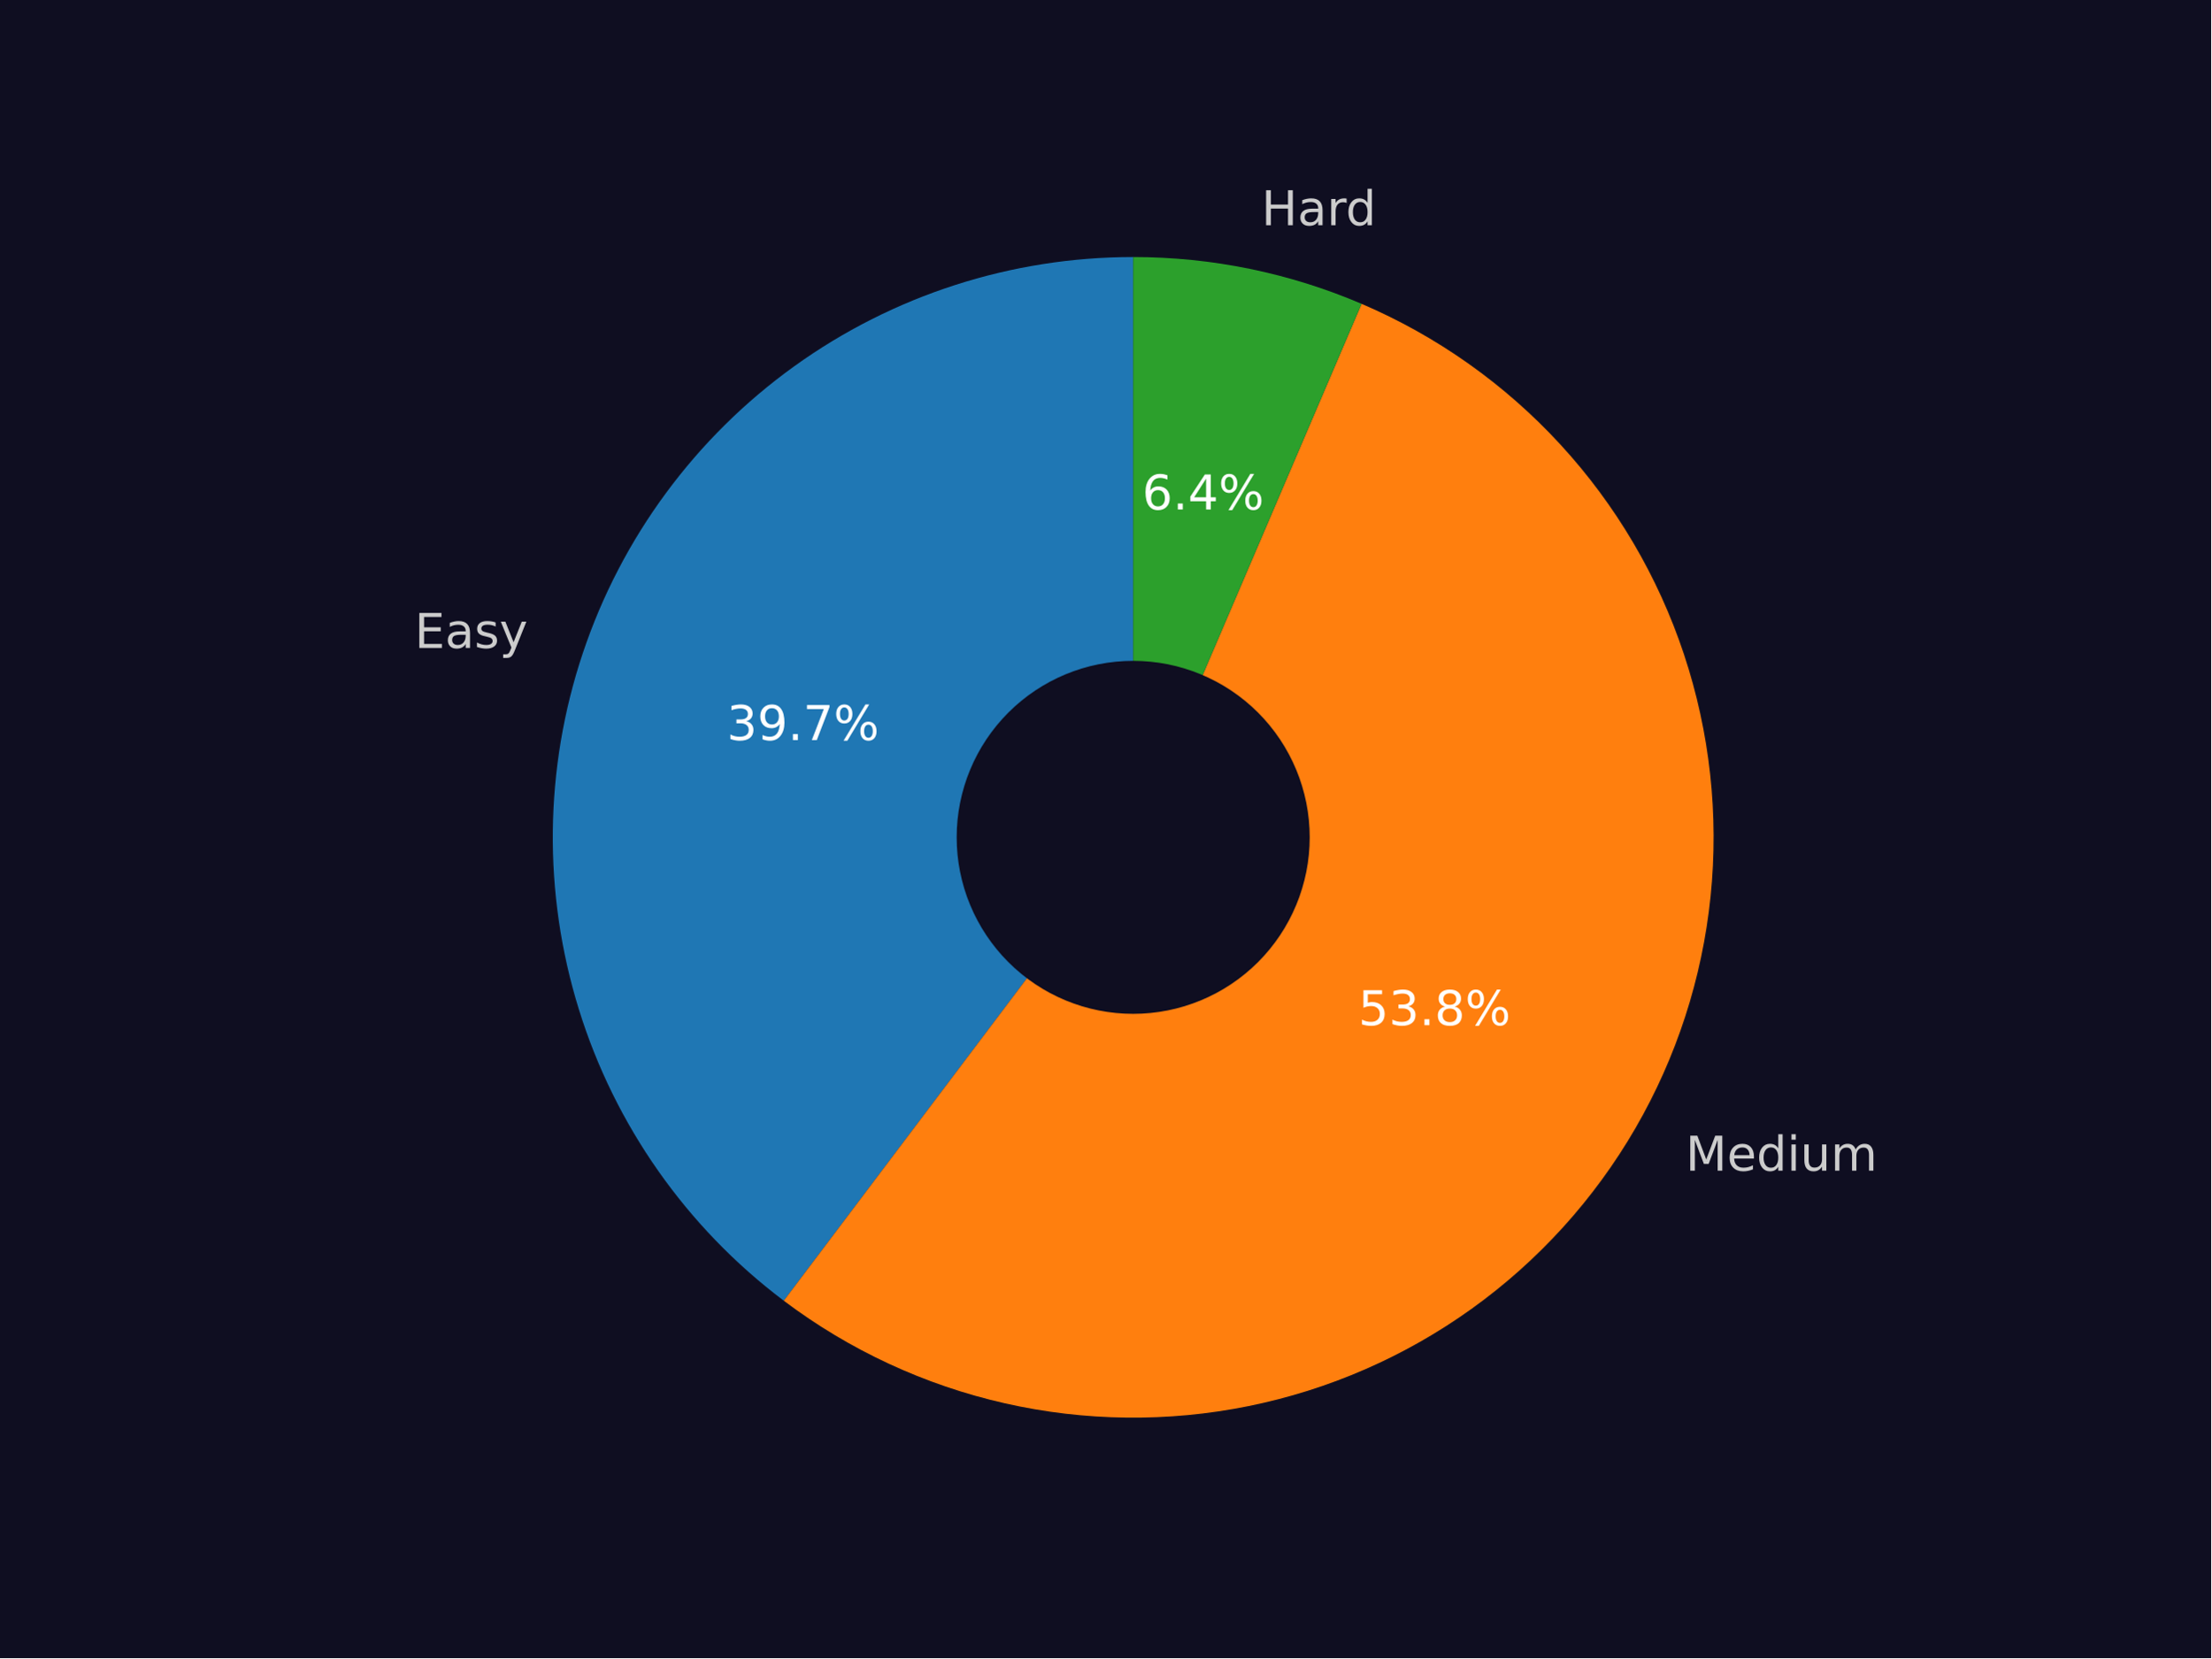
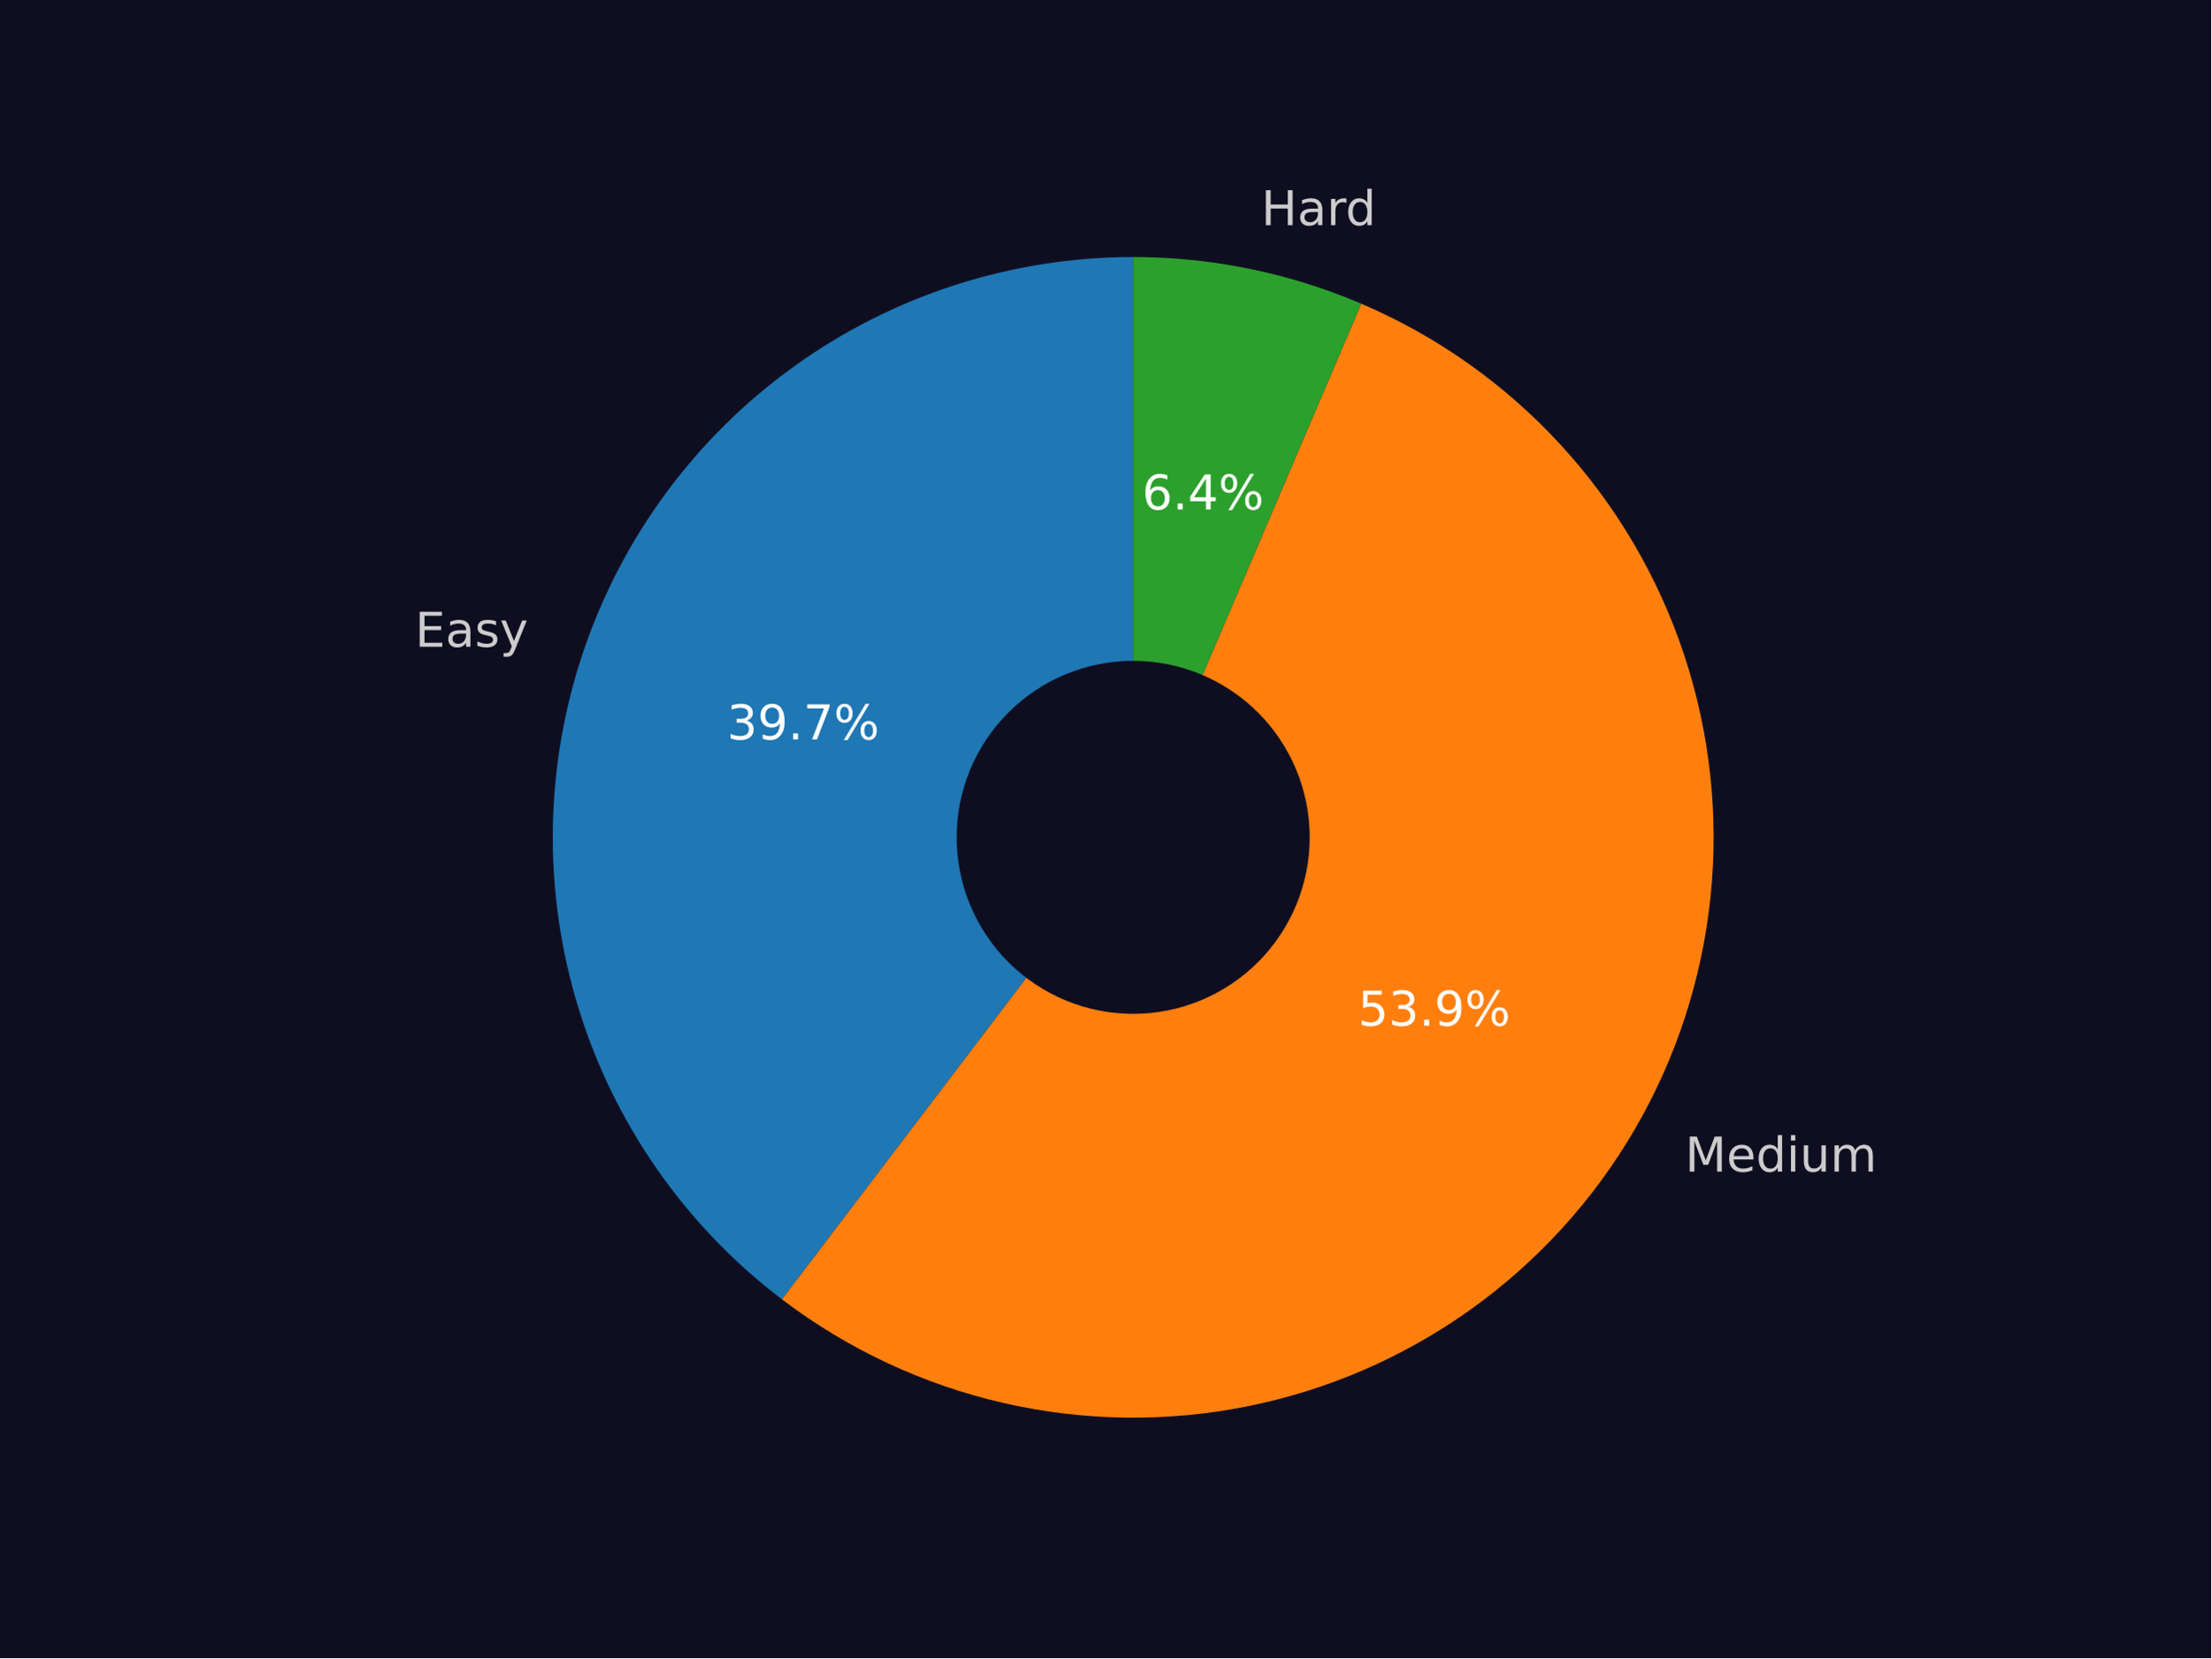
<svg xmlns="http://www.w3.org/2000/svg" xmlns:xlink="http://www.w3.org/1999/xlink" width="460.8pt" height="345.6pt" viewBox="0 0 460.8 345.6" version="1.1">
  <defs>
    <style type="text/css">*{stroke-linejoin: round; stroke-linecap: butt}</style>
  </defs>
  <g id="figure_1">
    <g id="patch_1">
      <path d="M 0 345.6  L 460.8 345.6  L 460.8 0  L 0 0  z " style="fill: #0f0e21" />
    </g>
    <g id="axes_1">
      <g id="patch_2">
-         <path d="M 236.16 53.568  C 210.803 53.568 186.076 61.541 165.496 76.355  C 144.916 91.168 129.506 112.084 121.456 136.13  C 113.407 160.175 113.118 186.153 120.632 210.372  C 128.146 234.59 143.088 255.843 163.335 271.109  L 236.16 174.528  z " style="fill: #1f77b4" />
+         <path d="M 236.16 53.568  C 210.843 53.568 186.154 61.516 165.592 76.286  C 145.03 91.055 129.615 111.914 121.531 135.905  C 113.448 159.897 113.097 185.831 120.528 210.033  C 127.959 234.234 142.803 255.503 162.958 270.823  L 236.16 174.528  z " style="fill: #1f77b4" />
      </g>
      <g id="patch_3">
-         <path d="M 163.335 271.109  C 177 281.413 192.698 288.701 209.389 292.488  C 226.079 296.276 243.385 296.479 260.16 293.083  C 276.934 289.687 292.799 282.77 306.702 272.788  C 320.605 262.807 332.233 249.988 340.814 235.18  C 349.396 220.372 354.738 203.91 356.487 186.885  C 358.235 169.86 356.35 152.656 350.957 136.413  C 345.564 120.17 336.785 105.255 325.201 92.656  C 313.616 80.057 299.489 70.06 283.755 63.325  L 236.16 174.528  z " style="fill: #ff7f0e" />
+         <path d="M 162.958 270.823  C 176.601 281.195 192.294 288.549 208.995 292.398  C 225.695 296.247 243.024 296.503 259.831 293.149  C 276.637 289.796 292.541 282.908 306.485 272.944  C 320.429 262.98 332.097 250.165 340.715 235.352  C 349.333 220.538 354.704 204.06 356.473 187.014  C 358.243 169.967 356.369 152.738 350.977 136.47  C 345.584 120.203 336.796 105.265 325.195 92.65  C 313.594 80.035 299.444 70.029 283.684 63.295  L 236.16 174.528  z " style="fill: #ff7f0e" />
      </g>
      <g id="patch_4">
-         <path d="M 283.755 63.325  C 276.253 60.115 268.446 57.671 260.452 56.032  C 252.458 54.394 244.319 53.568 236.16 53.568  L 236.16 174.528  z " style="fill: #2ca02c" />
+         <path d="M 283.684 63.295  C 276.192 60.094 268.396 57.658 260.415 56.025  C 252.433 54.391 244.307 53.568 236.16 53.568  L 236.16 174.528  z " style="fill: #2ca02c" />
      </g>
      <g id="patch_5">
-         <path d="M 236.16 210.816  C 245.783 210.816 255.014 206.993 261.819 200.188  C 268.624 193.383 272.448 184.152 272.448 174.528  C 272.448 164.904 268.624 155.674 261.819 148.869  C 255.014 142.064 245.783 138.24 236.16 138.24  C 226.536 138.24 217.305 142.064 210.5 148.869  C 203.695 155.674 199.872 164.904 199.872 174.528  C 199.872 184.152 203.695 193.383 210.5 200.188  C 217.305 206.993 226.536 210.816 236.16 210.816  z " clip-path="url(#p4c043216f5)" style="fill: #0f0e21; stroke: #0f0e21; stroke-linejoin: miter" />
+         <path d="M 236.16 210.816  C 245.783 210.816 255.014 206.993 261.819 200.188  C 268.624 193.383 272.448 184.152 272.448 174.528  C 272.448 164.904 268.624 155.674 261.819 148.869  C 255.014 142.064 245.783 138.24 236.16 138.24  C 226.536 138.24 217.305 142.064 210.5 148.869  C 203.695 155.674 199.872 164.904 199.872 174.528  C 199.872 184.152 203.695 193.383 210.5 200.188  C 217.305 206.993 226.536 210.816 236.16 210.816  z " clip-path="url(#p6e7cc6efd9)" style="fill: #0f0e21; stroke: #0f0e21; stroke-linejoin: miter" />
      </g>
      <g id="matplotlib.axis_1" />
      <g id="matplotlib.axis_2" />
      <g id="text_1">
-         <g style="fill: #cccccc" transform="translate(86.41075 135.0491) scale(0.1 -0.1)">
+         <g style="fill: #cccccc" transform="translate(86.4936 134.8024) scale(0.1 -0.1)">
          <defs>
            <path id="DejaVuSans-45" d="M 628 4666  L 3578 4666  L 3578 4134  L 1259 4134  L 1259 2753  L 3481 2753  L 3481 2222  L 1259 2222  L 1259 531  L 3634 531  L 3634 0  L 628 0  L 628 4666  z " transform="scale(0.015625)" />
            <path id="DejaVuSans-61" d="M 2194 1759  Q 1497 1759 1228 1600  Q 959 1441 959 1056  Q 959 750 1161 570  Q 1363 391 1709 391  Q 2188 391 2477 730  Q 2766 1069 2766 1631  L 2766 1759  L 2194 1759  z M 3341 1997  L 3341 0  L 2766 0  L 2766 531  Q 2569 213 2275 61  Q 1981 -91 1556 -91  Q 1019 -91 701 211  Q 384 513 384 1019  Q 384 1609 779 1909  Q 1175 2209 1959 2209  L 2766 2209  L 2766 2266  Q 2766 2663 2505 2880  Q 2244 3097 1772 3097  Q 1472 3097 1187 3025  Q 903 2953 641 2809  L 641 3341  Q 956 3463 1253 3523  Q 1550 3584 1831 3584  Q 2591 3584 2966 3190  Q 3341 2797 3341 1997  z " transform="scale(0.015625)" />
            <path id="DejaVuSans-73" d="M 2834 3397  L 2834 2853  Q 2591 2978 2328 3040  Q 2066 3103 1784 3103  Q 1356 3103 1142 2972  Q 928 2841 928 2578  Q 928 2378 1081 2264  Q 1234 2150 1697 2047  L 1894 2003  Q 2506 1872 2764 1633  Q 3022 1394 3022 966  Q 3022 478 2636 193  Q 2250 -91 1575 -91  Q 1294 -91 989 -36  Q 684 19 347 128  L 347 722  Q 666 556 975 473  Q 1284 391 1588 391  Q 1994 391 2212 530  Q 2431 669 2431 922  Q 2431 1156 2273 1281  Q 2116 1406 1581 1522  L 1381 1569  Q 847 1681 609 1914  Q 372 2147 372 2553  Q 372 3047 722 3315  Q 1072 3584 1716 3584  Q 2034 3584 2315 3537  Q 2597 3491 2834 3397  z " transform="scale(0.015625)" />
            <path id="DejaVuSans-79" d="M 2059 -325  Q 1816 -950 1584 -1140  Q 1353 -1331 966 -1331  L 506 -1331  L 506 -850  L 844 -850  Q 1081 -850 1212 -737  Q 1344 -625 1503 -206  L 1606 56  L 191 3500  L 800 3500  L 1894 763  L 2988 3500  L 3597 3500  L 2059 -325  z " transform="scale(0.015625)" />
          </defs>
          <use xlink:href="#DejaVuSans-45" />
          <use xlink:href="#DejaVuSans-61" transform="translate(63.18359 0)" />
          <use xlink:href="#DejaVuSans-73" transform="translate(124.4629 0)" />
          <use xlink:href="#DejaVuSans-79" transform="translate(176.5625 0)" />
        </g>
      </g>
      <g id="text_2">
-         <g style="fill: #ffffff" transform="translate(151.4539 154.2483) scale(0.1 -0.1)">
+         <g style="fill: #ffffff" transform="translate(151.4991 154.1138) scale(0.1 -0.1)">
          <defs>
            <path id="DejaVuSans-33" d="M 2597 2516  Q 3050 2419 3304 2112  Q 3559 1806 3559 1356  Q 3559 666 3084 287  Q 2609 -91 1734 -91  Q 1441 -91 1130 -33  Q 819 25 488 141  L 488 750  Q 750 597 1062 519  Q 1375 441 1716 441  Q 2309 441 2620 675  Q 2931 909 2931 1356  Q 2931 1769 2642 2001  Q 2353 2234 1838 2234  L 1294 2234  L 1294 2753  L 1863 2753  Q 2328 2753 2575 2939  Q 2822 3125 2822 3475  Q 2822 3834 2567 4026  Q 2313 4219 1838 4219  Q 1578 4219 1281 4162  Q 984 4106 628 3988  L 628 4550  Q 988 4650 1302 4700  Q 1616 4750 1894 4750  Q 2613 4750 3031 4423  Q 3450 4097 3450 3541  Q 3450 3153 3228 2886  Q 3006 2619 2597 2516  z " transform="scale(0.015625)" />
            <path id="DejaVuSans-39" d="M 703 97  L 703 672  Q 941 559 1184 500  Q 1428 441 1663 441  Q 2288 441 2617 861  Q 2947 1281 2994 2138  Q 2813 1869 2534 1725  Q 2256 1581 1919 1581  Q 1219 1581 811 2004  Q 403 2428 403 3163  Q 403 3881 828 4315  Q 1253 4750 1959 4750  Q 2769 4750 3195 4129  Q 3622 3509 3622 2328  Q 3622 1225 3098 567  Q 2575 -91 1691 -91  Q 1453 -91 1209 -44  Q 966 3 703 97  z M 1959 2075  Q 2384 2075 2632 2365  Q 2881 2656 2881 3163  Q 2881 3666 2632 3958  Q 2384 4250 1959 4250  Q 1534 4250 1286 3958  Q 1038 3666 1038 3163  Q 1038 2656 1286 2365  Q 1534 2075 1959 2075  z " transform="scale(0.015625)" />
            <path id="DejaVuSans-2e" d="M 684 794  L 1344 794  L 1344 0  L 684 0  L 684 794  z " transform="scale(0.015625)" />
            <path id="DejaVuSans-37" d="M 525 4666  L 3525 4666  L 3525 4397  L 1831 0  L 1172 0  L 2766 4134  L 525 4134  L 525 4666  z " transform="scale(0.015625)" />
            <path id="DejaVuSans-25" d="M 4653 2053  Q 4381 2053 4226 1822  Q 4072 1591 4072 1178  Q 4072 772 4226 539  Q 4381 306 4653 306  Q 4919 306 5073 539  Q 5228 772 5228 1178  Q 5228 1588 5073 1820  Q 4919 2053 4653 2053  z M 4653 2450  Q 5147 2450 5437 2106  Q 5728 1763 5728 1178  Q 5728 594 5436 251  Q 5144 -91 4653 -91  Q 4153 -91 3862 251  Q 3572 594 3572 1178  Q 3572 1766 3864 2108  Q 4156 2450 4653 2450  z M 1428 4353  Q 1159 4353 1004 4120  Q 850 3888 850 3481  Q 850 3069 1003 2837  Q 1156 2606 1428 2606  Q 1700 2606 1854 2837  Q 2009 3069 2009 3481  Q 2009 3884 1853 4118  Q 1697 4353 1428 4353  z M 4250 4750  L 4750 4750  L 1831 -91  L 1331 -91  L 4250 4750  z M 1428 4750  Q 1922 4750 2215 4408  Q 2509 4066 2509 3481  Q 2509 2891 2217 2550  Q 1925 2209 1428 2209  Q 931 2209 642 2551  Q 353 2894 353 3481  Q 353 4063 643 4406  Q 934 4750 1428 4750  z " transform="scale(0.015625)" />
          </defs>
          <use xlink:href="#DejaVuSans-33" />
          <use xlink:href="#DejaVuSans-39" transform="translate(63.62305 0)" />
          <use xlink:href="#DejaVuSans-2e" transform="translate(127.2461 0)" />
          <use xlink:href="#DejaVuSans-37" transform="translate(159.0332 0)" />
          <use xlink:href="#DejaVuSans-25" transform="translate(222.6562 0)" />
        </g>
      </g>
      <g id="text_3">
-         <g style="fill: #cccccc" transform="translate(351.28 244.0048) scale(0.1 -0.1)">
+         <g style="fill: #cccccc" transform="translate(351.1705 244.1934) scale(0.1 -0.1)">
          <defs>
            <path id="DejaVuSans-4d" d="M 628 4666  L 1569 4666  L 2759 1491  L 3956 4666  L 4897 4666  L 4897 0  L 4281 0  L 4281 4097  L 3078 897  L 2444 897  L 1241 4097  L 1241 0  L 628 0  L 628 4666  z " transform="scale(0.015625)" />
            <path id="DejaVuSans-65" d="M 3597 1894  L 3597 1613  L 953 1613  Q 991 1019 1311 708  Q 1631 397 2203 397  Q 2534 397 2845 478  Q 3156 559 3463 722  L 3463 178  Q 3153 47 2828 -22  Q 2503 -91 2169 -91  Q 1331 -91 842 396  Q 353 884 353 1716  Q 353 2575 817 3079  Q 1281 3584 2069 3584  Q 2775 3584 3186 3129  Q 3597 2675 3597 1894  z M 3022 2063  Q 3016 2534 2758 2815  Q 2500 3097 2075 3097  Q 1594 3097 1305 2825  Q 1016 2553 972 2059  L 3022 2063  z " transform="scale(0.015625)" />
            <path id="DejaVuSans-64" d="M 2906 2969  L 2906 4863  L 3481 4863  L 3481 0  L 2906 0  L 2906 525  Q 2725 213 2448 61  Q 2172 -91 1784 -91  Q 1150 -91 751 415  Q 353 922 353 1747  Q 353 2572 751 3078  Q 1150 3584 1784 3584  Q 2172 3584 2448 3432  Q 2725 3281 2906 2969  z M 947 1747  Q 947 1113 1208 752  Q 1469 391 1925 391  Q 2381 391 2643 752  Q 2906 1113 2906 1747  Q 2906 2381 2643 2742  Q 2381 3103 1925 3103  Q 1469 3103 1208 2742  Q 947 2381 947 1747  z " transform="scale(0.015625)" />
            <path id="DejaVuSans-69" d="M 603 3500  L 1178 3500  L 1178 0  L 603 0  L 603 3500  z M 603 4863  L 1178 4863  L 1178 4134  L 603 4134  L 603 4863  z " transform="scale(0.015625)" />
            <path id="DejaVuSans-75" d="M 544 1381  L 544 3500  L 1119 3500  L 1119 1403  Q 1119 906 1312 657  Q 1506 409 1894 409  Q 2359 409 2629 706  Q 2900 1003 2900 1516  L 2900 3500  L 3475 3500  L 3475 0  L 2900 0  L 2900 538  Q 2691 219 2414 64  Q 2138 -91 1772 -91  Q 1169 -91 856 284  Q 544 659 544 1381  z M 1991 3584  L 1991 3584  z " transform="scale(0.015625)" />
            <path id="DejaVuSans-6d" d="M 3328 2828  Q 3544 3216 3844 3400  Q 4144 3584 4550 3584  Q 5097 3584 5394 3201  Q 5691 2819 5691 2113  L 5691 0  L 5113 0  L 5113 2094  Q 5113 2597 4934 2840  Q 4756 3084 4391 3084  Q 3944 3084 3684 2787  Q 3425 2491 3425 1978  L 3425 0  L 2847 0  L 2847 2094  Q 2847 2600 2669 2842  Q 2491 3084 2119 3084  Q 1678 3084 1418 2786  Q 1159 2488 1159 1978  L 1159 0  L 581 0  L 581 3500  L 1159 3500  L 1159 2956  Q 1356 3278 1631 3431  Q 1906 3584 2284 3584  Q 2666 3584 2933 3390  Q 3200 3197 3328 2828  z " transform="scale(0.015625)" />
          </defs>
          <use xlink:href="#DejaVuSans-4d" />
          <use xlink:href="#DejaVuSans-65" transform="translate(86.2793 0)" />
          <use xlink:href="#DejaVuSans-64" transform="translate(147.8027 0)" />
          <use xlink:href="#DejaVuSans-69" transform="translate(211.2793 0)" />
          <use xlink:href="#DejaVuSans-75" transform="translate(239.0625 0)" />
          <use xlink:href="#DejaVuSans-6d" transform="translate(302.4414 0)" />
        </g>
      </g>
      <g id="text_4">
-         <g style="fill: #ffffff" transform="translate(283.0689 213.6787) scale(0.1 -0.1)">
+         <g style="fill: #ffffff" transform="translate(283.0092 213.7816) scale(0.1 -0.1)">
          <defs>
            <path id="DejaVuSans-35" d="M 691 4666  L 3169 4666  L 3169 4134  L 1269 4134  L 1269 2991  Q 1406 3038 1543 3061  Q 1681 3084 1819 3084  Q 2600 3084 3056 2656  Q 3513 2228 3513 1497  Q 3513 744 3044 326  Q 2575 -91 1722 -91  Q 1428 -91 1123 -41  Q 819 9 494 109  L 494 744  Q 775 591 1075 516  Q 1375 441 1709 441  Q 2250 441 2565 725  Q 2881 1009 2881 1497  Q 2881 1984 2565 2268  Q 2250 2553 1709 2553  Q 1456 2553 1204 2497  Q 953 2441 691 2322  L 691 4666  z " transform="scale(0.015625)" />
-             <path id="DejaVuSans-38" d="M 2034 2216  Q 1584 2216 1326 1975  Q 1069 1734 1069 1313  Q 1069 891 1326 650  Q 1584 409 2034 409  Q 2484 409 2743 651  Q 3003 894 3003 1313  Q 3003 1734 2745 1975  Q 2488 2216 2034 2216  z M 1403 2484  Q 997 2584 770 2862  Q 544 3141 544 3541  Q 544 4100 942 4425  Q 1341 4750 2034 4750  Q 2731 4750 3128 4425  Q 3525 4100 3525 3541  Q 3525 3141 3298 2862  Q 3072 2584 2669 2484  Q 3125 2378 3379 2068  Q 3634 1759 3634 1313  Q 3634 634 3220 271  Q 2806 -91 2034 -91  Q 1263 -91 848 271  Q 434 634 434 1313  Q 434 1759 690 2068  Q 947 2378 1403 2484  z M 1172 3481  Q 1172 3119 1398 2916  Q 1625 2713 2034 2713  Q 2441 2713 2670 2916  Q 2900 3119 2900 3481  Q 2900 3844 2670 4047  Q 2441 4250 2034 4250  Q 1625 4250 1398 4047  Q 1172 3844 1172 3481  z " transform="scale(0.015625)" />
          </defs>
          <use xlink:href="#DejaVuSans-35" />
          <use xlink:href="#DejaVuSans-33" transform="translate(63.62305 0)" />
          <use xlink:href="#DejaVuSans-2e" transform="translate(127.2461 0)" />
-           <use xlink:href="#DejaVuSans-38" transform="translate(159.0332 0)" />
+           <use xlink:href="#DejaVuSans-39" transform="translate(159.0332 0)" />
          <use xlink:href="#DejaVuSans-25" transform="translate(222.6562 0)" />
        </g>
      </g>
      <g id="text_5">
-         <g style="fill: #cccccc" transform="translate(262.8813 46.94226) scale(0.1 -0.1)">
+         <g style="fill: #cccccc" transform="translate(262.84 46.9338) scale(0.1 -0.1)">
          <defs>
            <path id="DejaVuSans-48" d="M 628 4666  L 1259 4666  L 1259 2753  L 3553 2753  L 3553 4666  L 4184 4666  L 4184 0  L 3553 0  L 3553 2222  L 1259 2222  L 1259 0  L 628 0  L 628 4666  z " transform="scale(0.015625)" />
            <path id="DejaVuSans-72" d="M 2631 2963  Q 2534 3019 2420 3045  Q 2306 3072 2169 3072  Q 1681 3072 1420 2755  Q 1159 2438 1159 1844  L 1159 0  L 581 0  L 581 3500  L 1159 3500  L 1159 2956  Q 1341 3275 1631 3429  Q 1922 3584 2338 3584  Q 2397 3584 2469 3576  Q 2541 3569 2628 3553  L 2631 2963  z " transform="scale(0.015625)" />
          </defs>
          <use xlink:href="#DejaVuSans-48" />
          <use xlink:href="#DejaVuSans-61" transform="translate(75.19531 0)" />
          <use xlink:href="#DejaVuSans-72" transform="translate(136.4746 0)" />
          <use xlink:href="#DejaVuSans-64" transform="translate(175.8379 0)" />
        </g>
      </g>
      <g id="text_6">
-         <g style="fill: #ffffff" transform="translate(238.0327 106.1901) scale(0.1 -0.1)">
+         <g style="fill: #ffffff" transform="translate(238.0102 106.1854) scale(0.1 -0.1)">
          <defs>
            <path id="DejaVuSans-36" d="M 2113 2584  Q 1688 2584 1439 2293  Q 1191 2003 1191 1497  Q 1191 994 1439 701  Q 1688 409 2113 409  Q 2538 409 2786 701  Q 3034 994 3034 1497  Q 3034 2003 2786 2293  Q 2538 2584 2113 2584  z M 3366 4563  L 3366 3988  Q 3128 4100 2886 4159  Q 2644 4219 2406 4219  Q 1781 4219 1451 3797  Q 1122 3375 1075 2522  Q 1259 2794 1537 2939  Q 1816 3084 2150 3084  Q 2853 3084 3261 2657  Q 3669 2231 3669 1497  Q 3669 778 3244 343  Q 2819 -91 2113 -91  Q 1303 -91 875 529  Q 447 1150 447 2328  Q 447 3434 972 4092  Q 1497 4750 2381 4750  Q 2619 4750 2861 4703  Q 3103 4656 3366 4563  z " transform="scale(0.015625)" />
            <path id="DejaVuSans-34" d="M 2419 4116  L 825 1625  L 2419 1625  L 2419 4116  z M 2253 4666  L 3047 4666  L 3047 1625  L 3713 1625  L 3713 1100  L 3047 1100  L 3047 0  L 2419 0  L 2419 1100  L 313 1100  L 313 1709  L 2253 4666  z " transform="scale(0.015625)" />
          </defs>
          <use xlink:href="#DejaVuSans-36" />
          <use xlink:href="#DejaVuSans-2e" transform="translate(63.62305 0)" />
          <use xlink:href="#DejaVuSans-34" transform="translate(95.41016 0)" />
          <use xlink:href="#DejaVuSans-25" transform="translate(159.0332 0)" />
        </g>
      </g>
    </g>
  </g>
  <defs>
-     <clipPath id="p4c043216f5">
+     <clipPath id="p6e7cc6efd9">
      <rect x="57.6" y="41.472" width="357.12" height="266.112" />
    </clipPath>
  </defs>
</svg>
